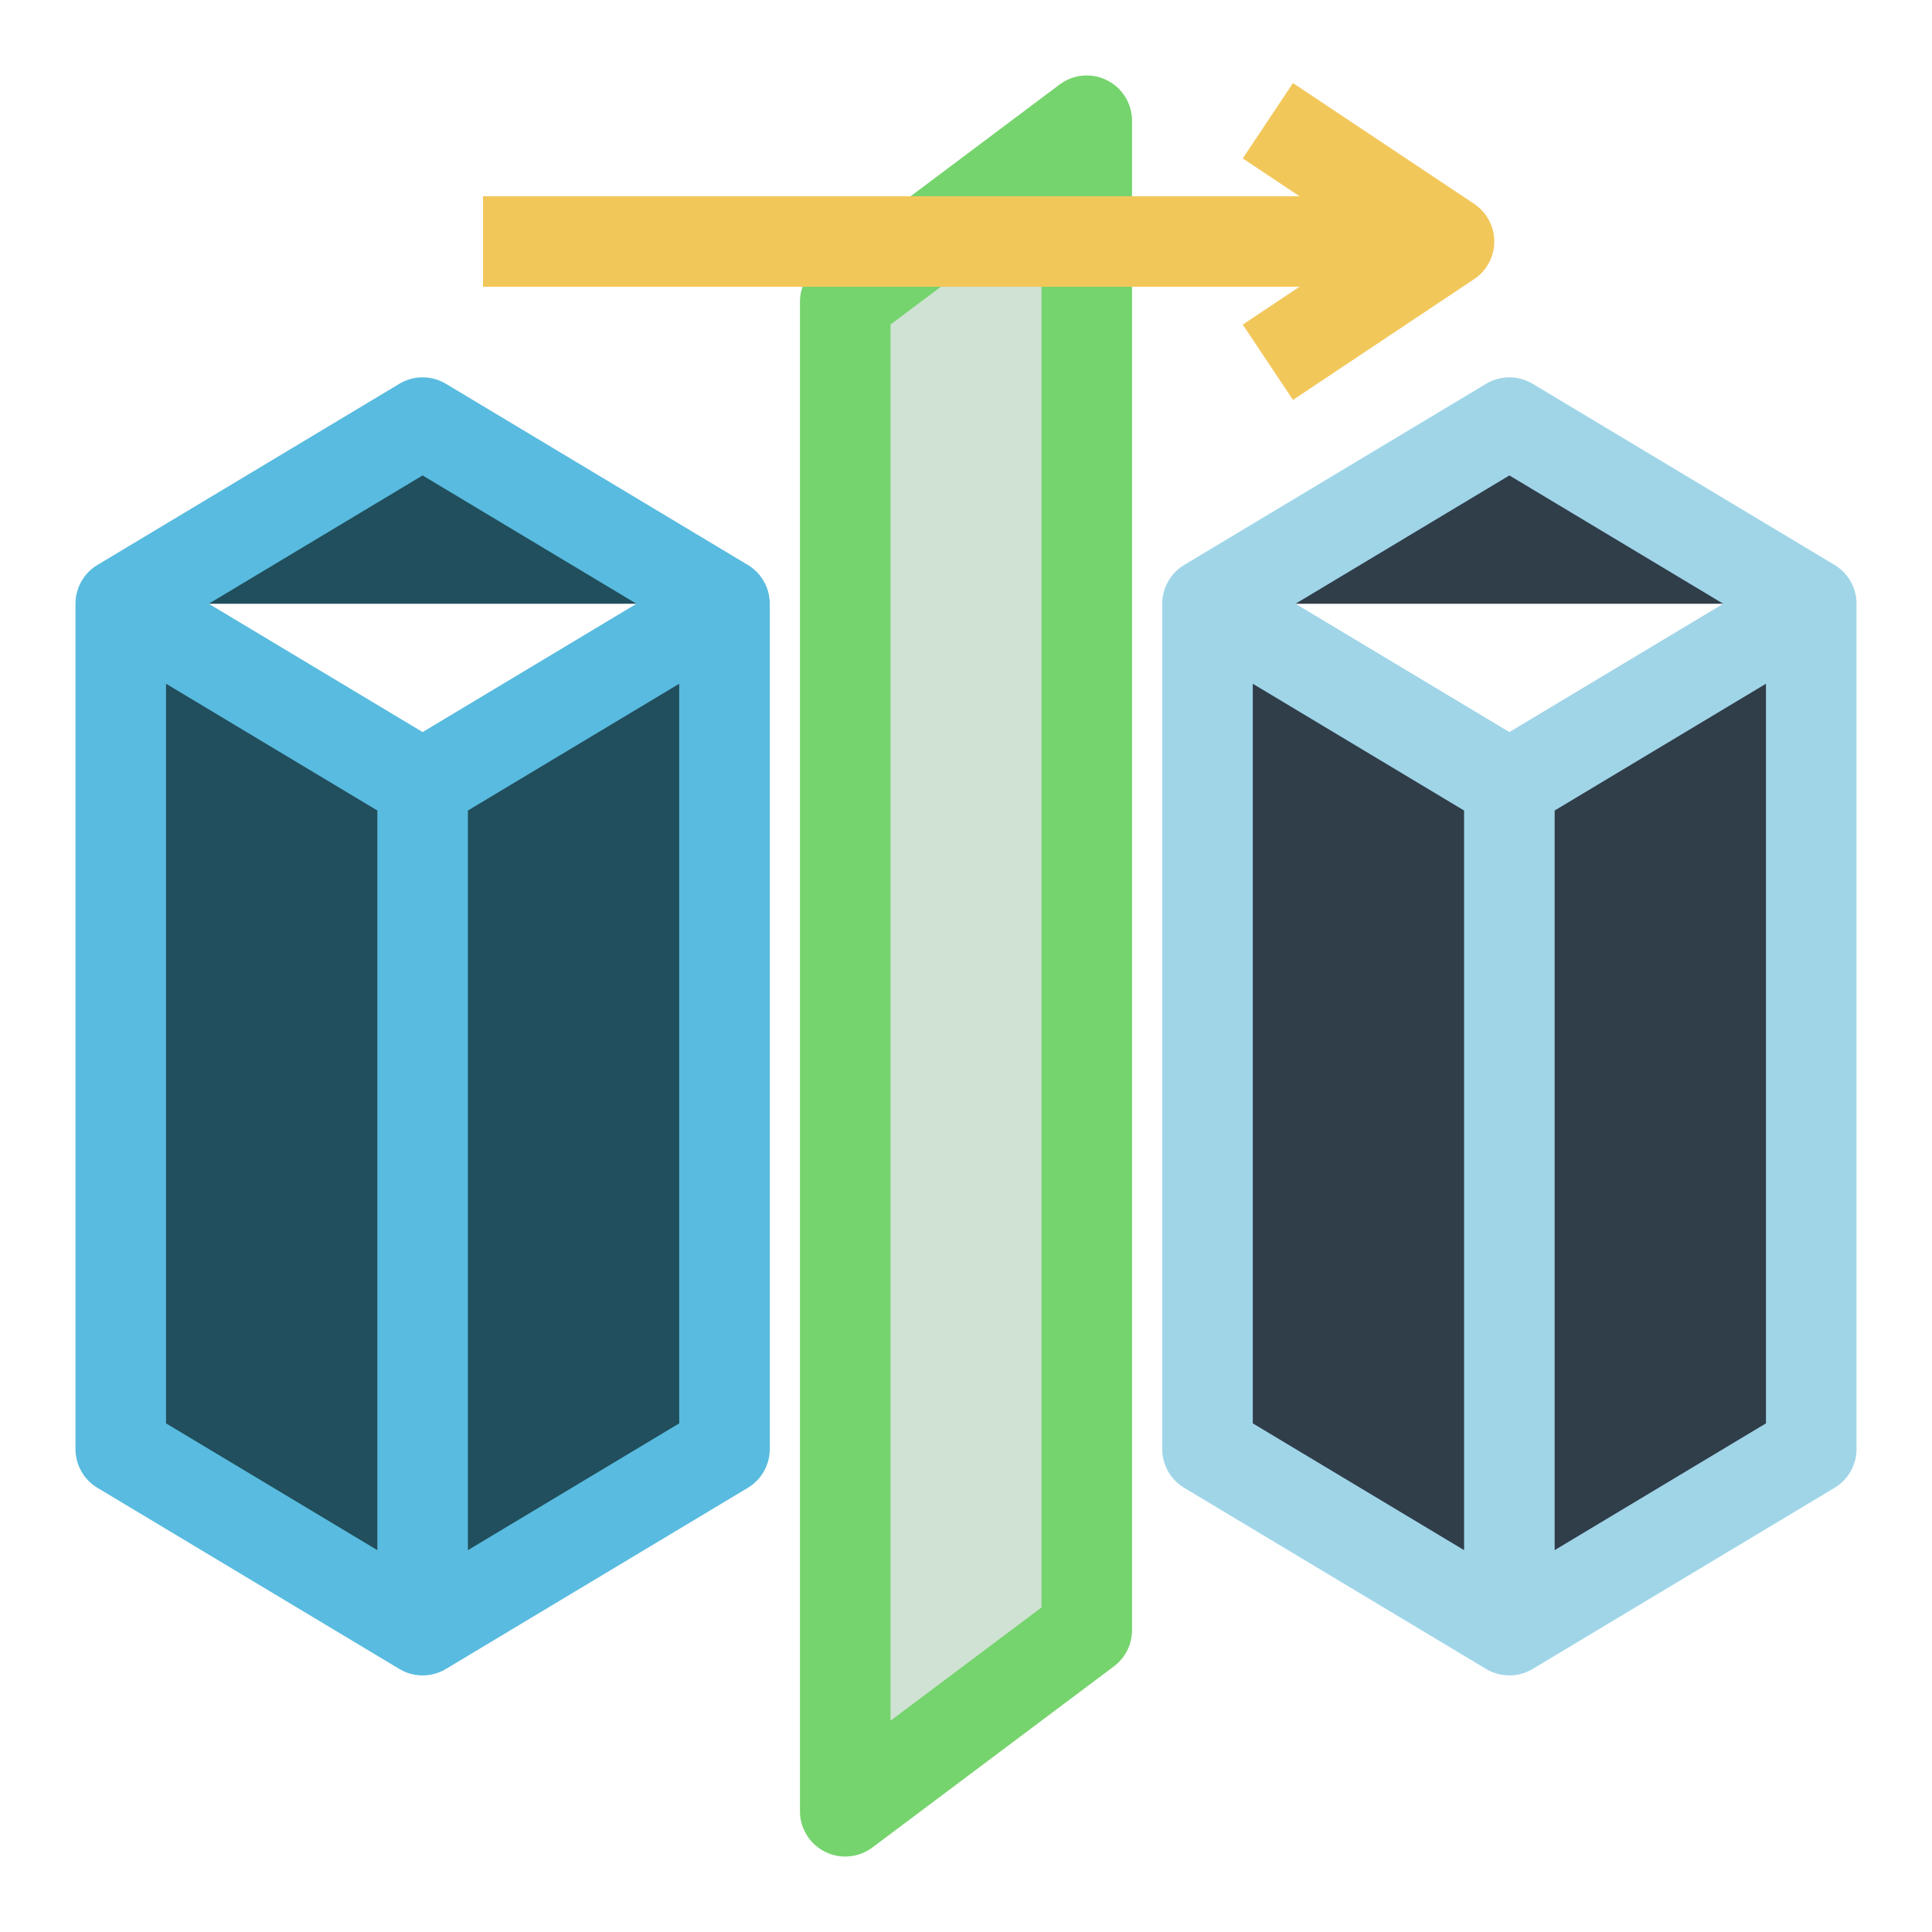
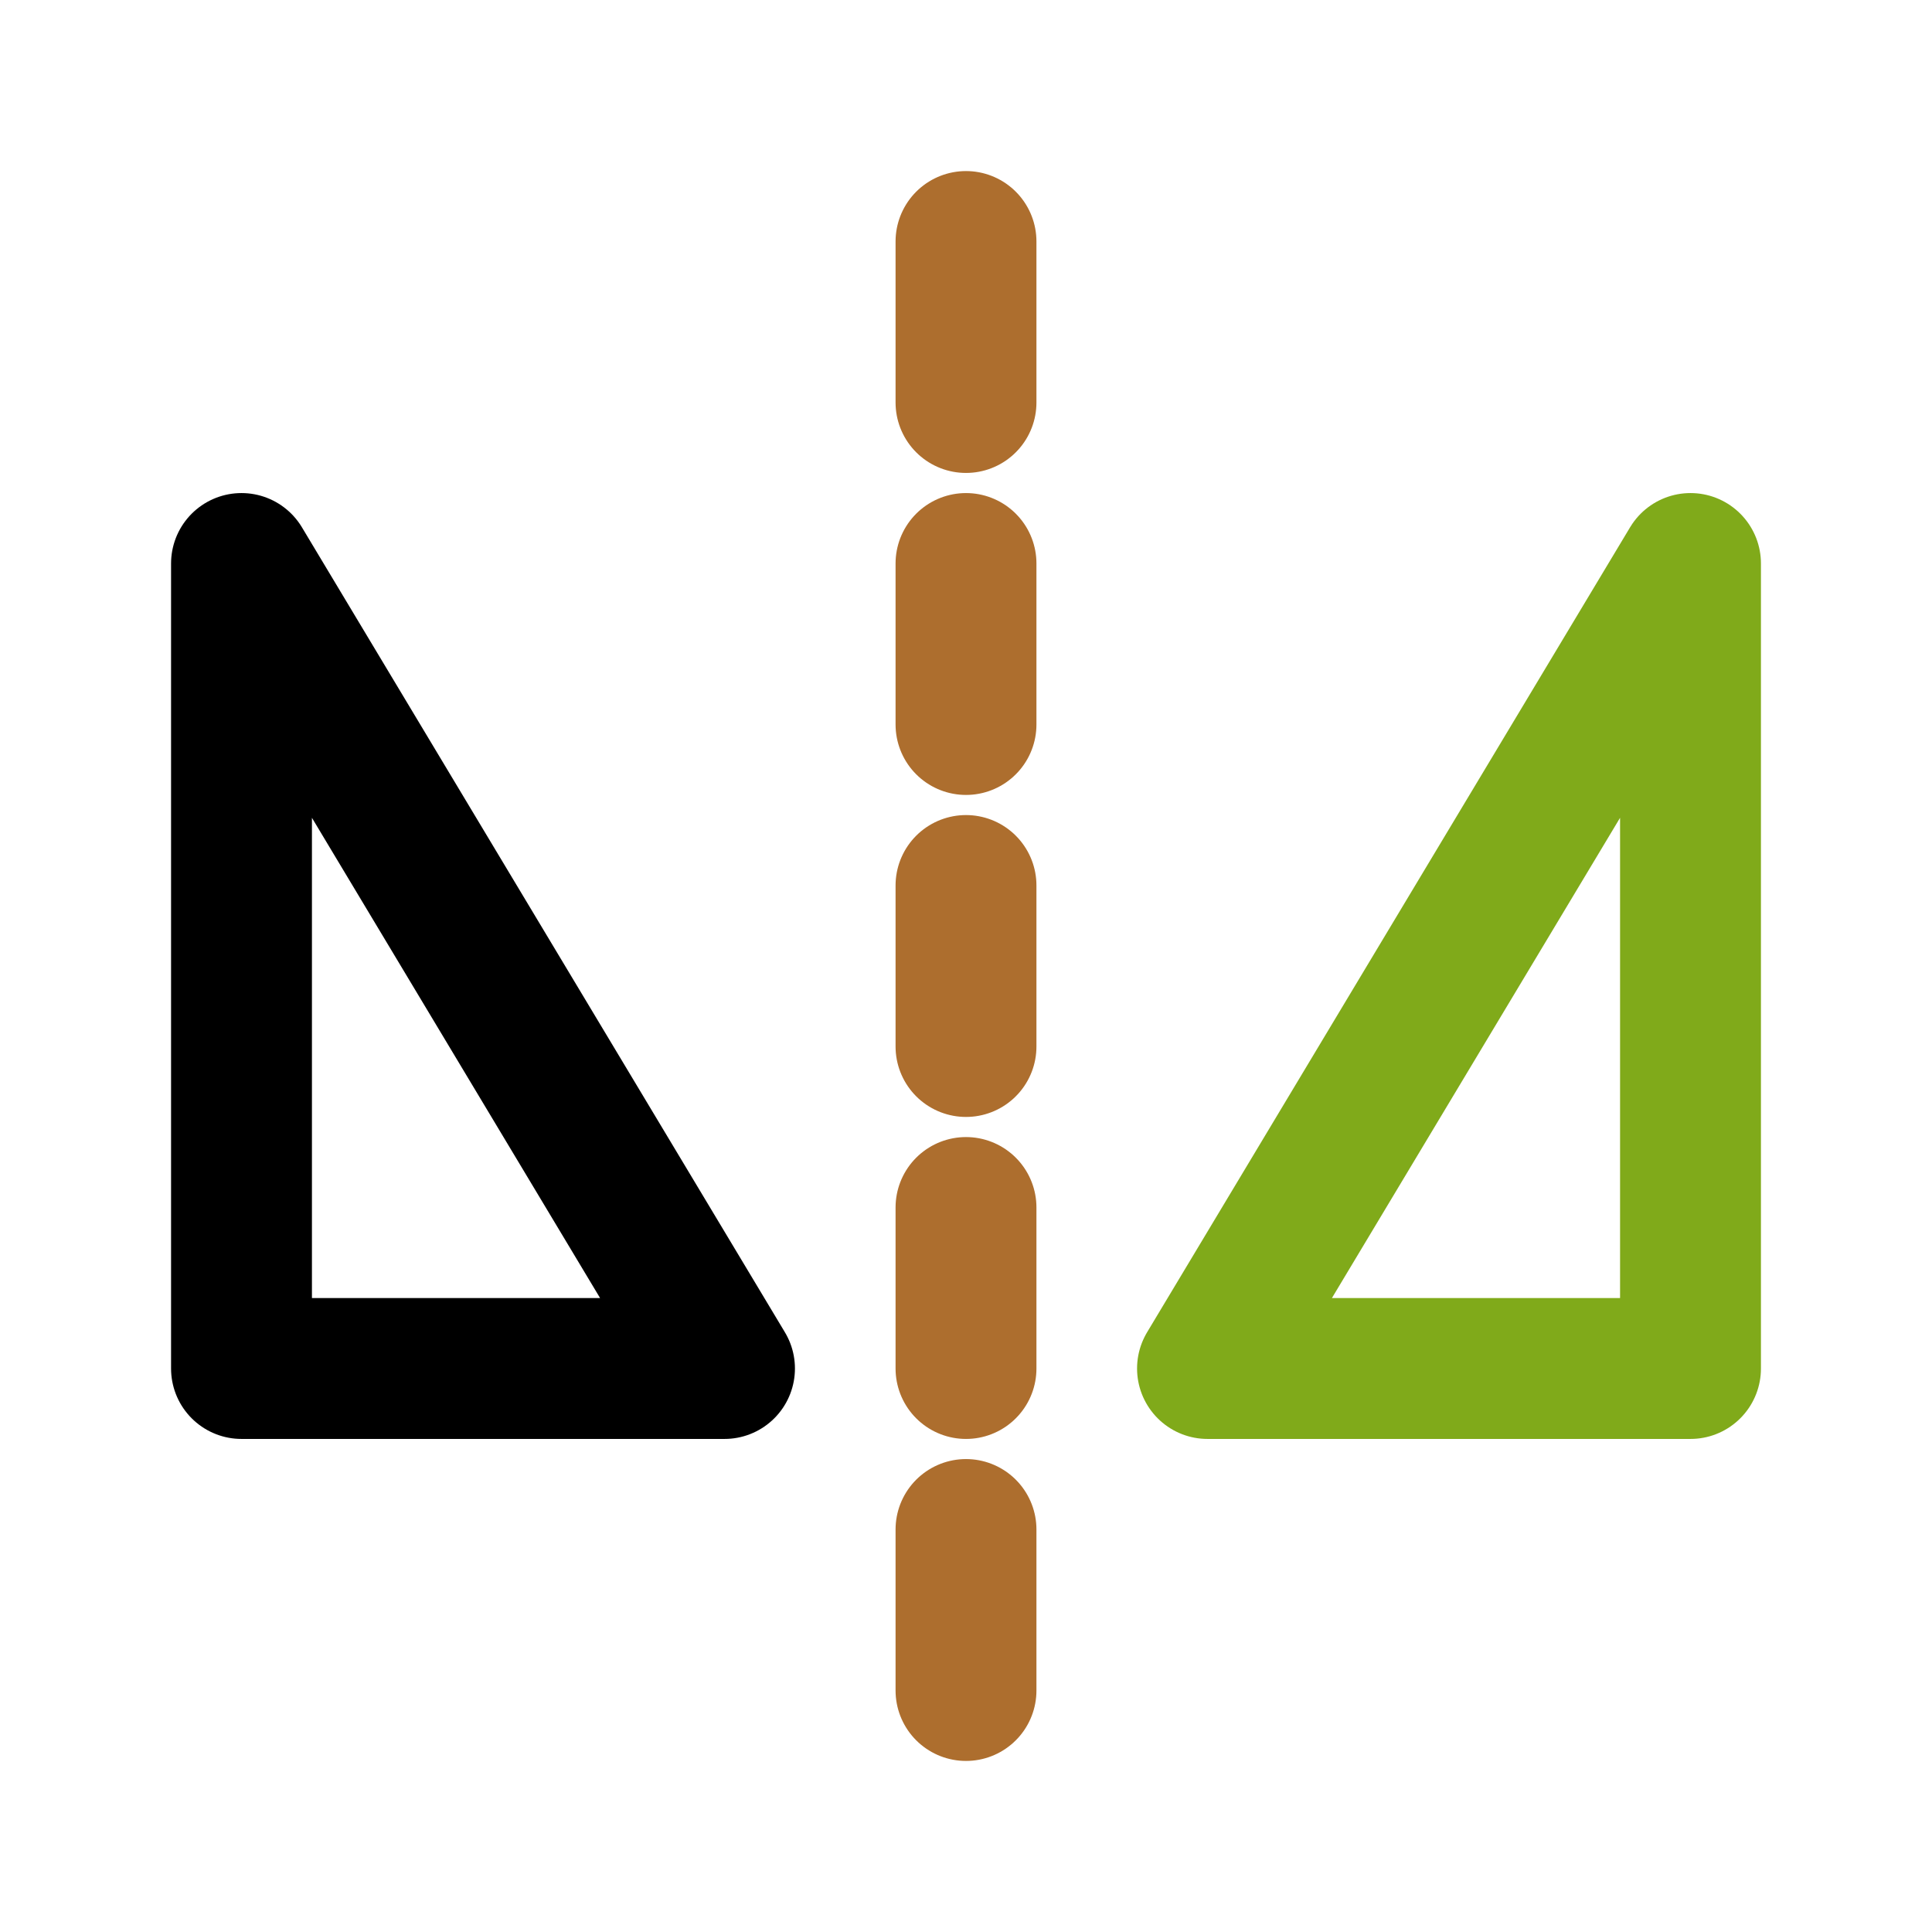
- <svg xmlns="http://www.w3.org/2000/svg" width="32" height="32" viewBox="0 0 32 32">
-   <g fill="none" stroke-width="1.5" stroke-linejoin="round">
-     <path fill="#214f5d" stroke="#59bbdf" d="M2 10l5-3 5 3v14l-5 3-5-3zM2 10l5 3 5-3M7 13v14" />
-     <path fill="#303e4a" stroke="#a0d5e8" d="M30 10l-5-3-5 3v14l5 3 5-3zM30 10l-5 3-5-3M25 13v14" />
-     <path fill="#458c5140" stroke="#75d46d" d="M14 5l4-3v25l-4 3z" />
-     <path stroke="#f2c75a" d="M8 4h16m-3-2 3 2-3 2" />
+ <svg xmlns="http://www.w3.org/2000/svg" viewBox="0 0 24 24" role="img" aria-labelledby="title">
+   <g fill="none" stroke="currentColor" stroke-width="1.75" stroke-linecap="round" stroke-linejoin="round">
+     <path d="M12 3v18" stroke-dasharray="2 2" stroke="#AD6E2E" />
+     <path d="M3 7v10h6z" />
+     <path d="M21 7v10h-6z" stroke="#80AA1A" />
  </g>
</svg>
